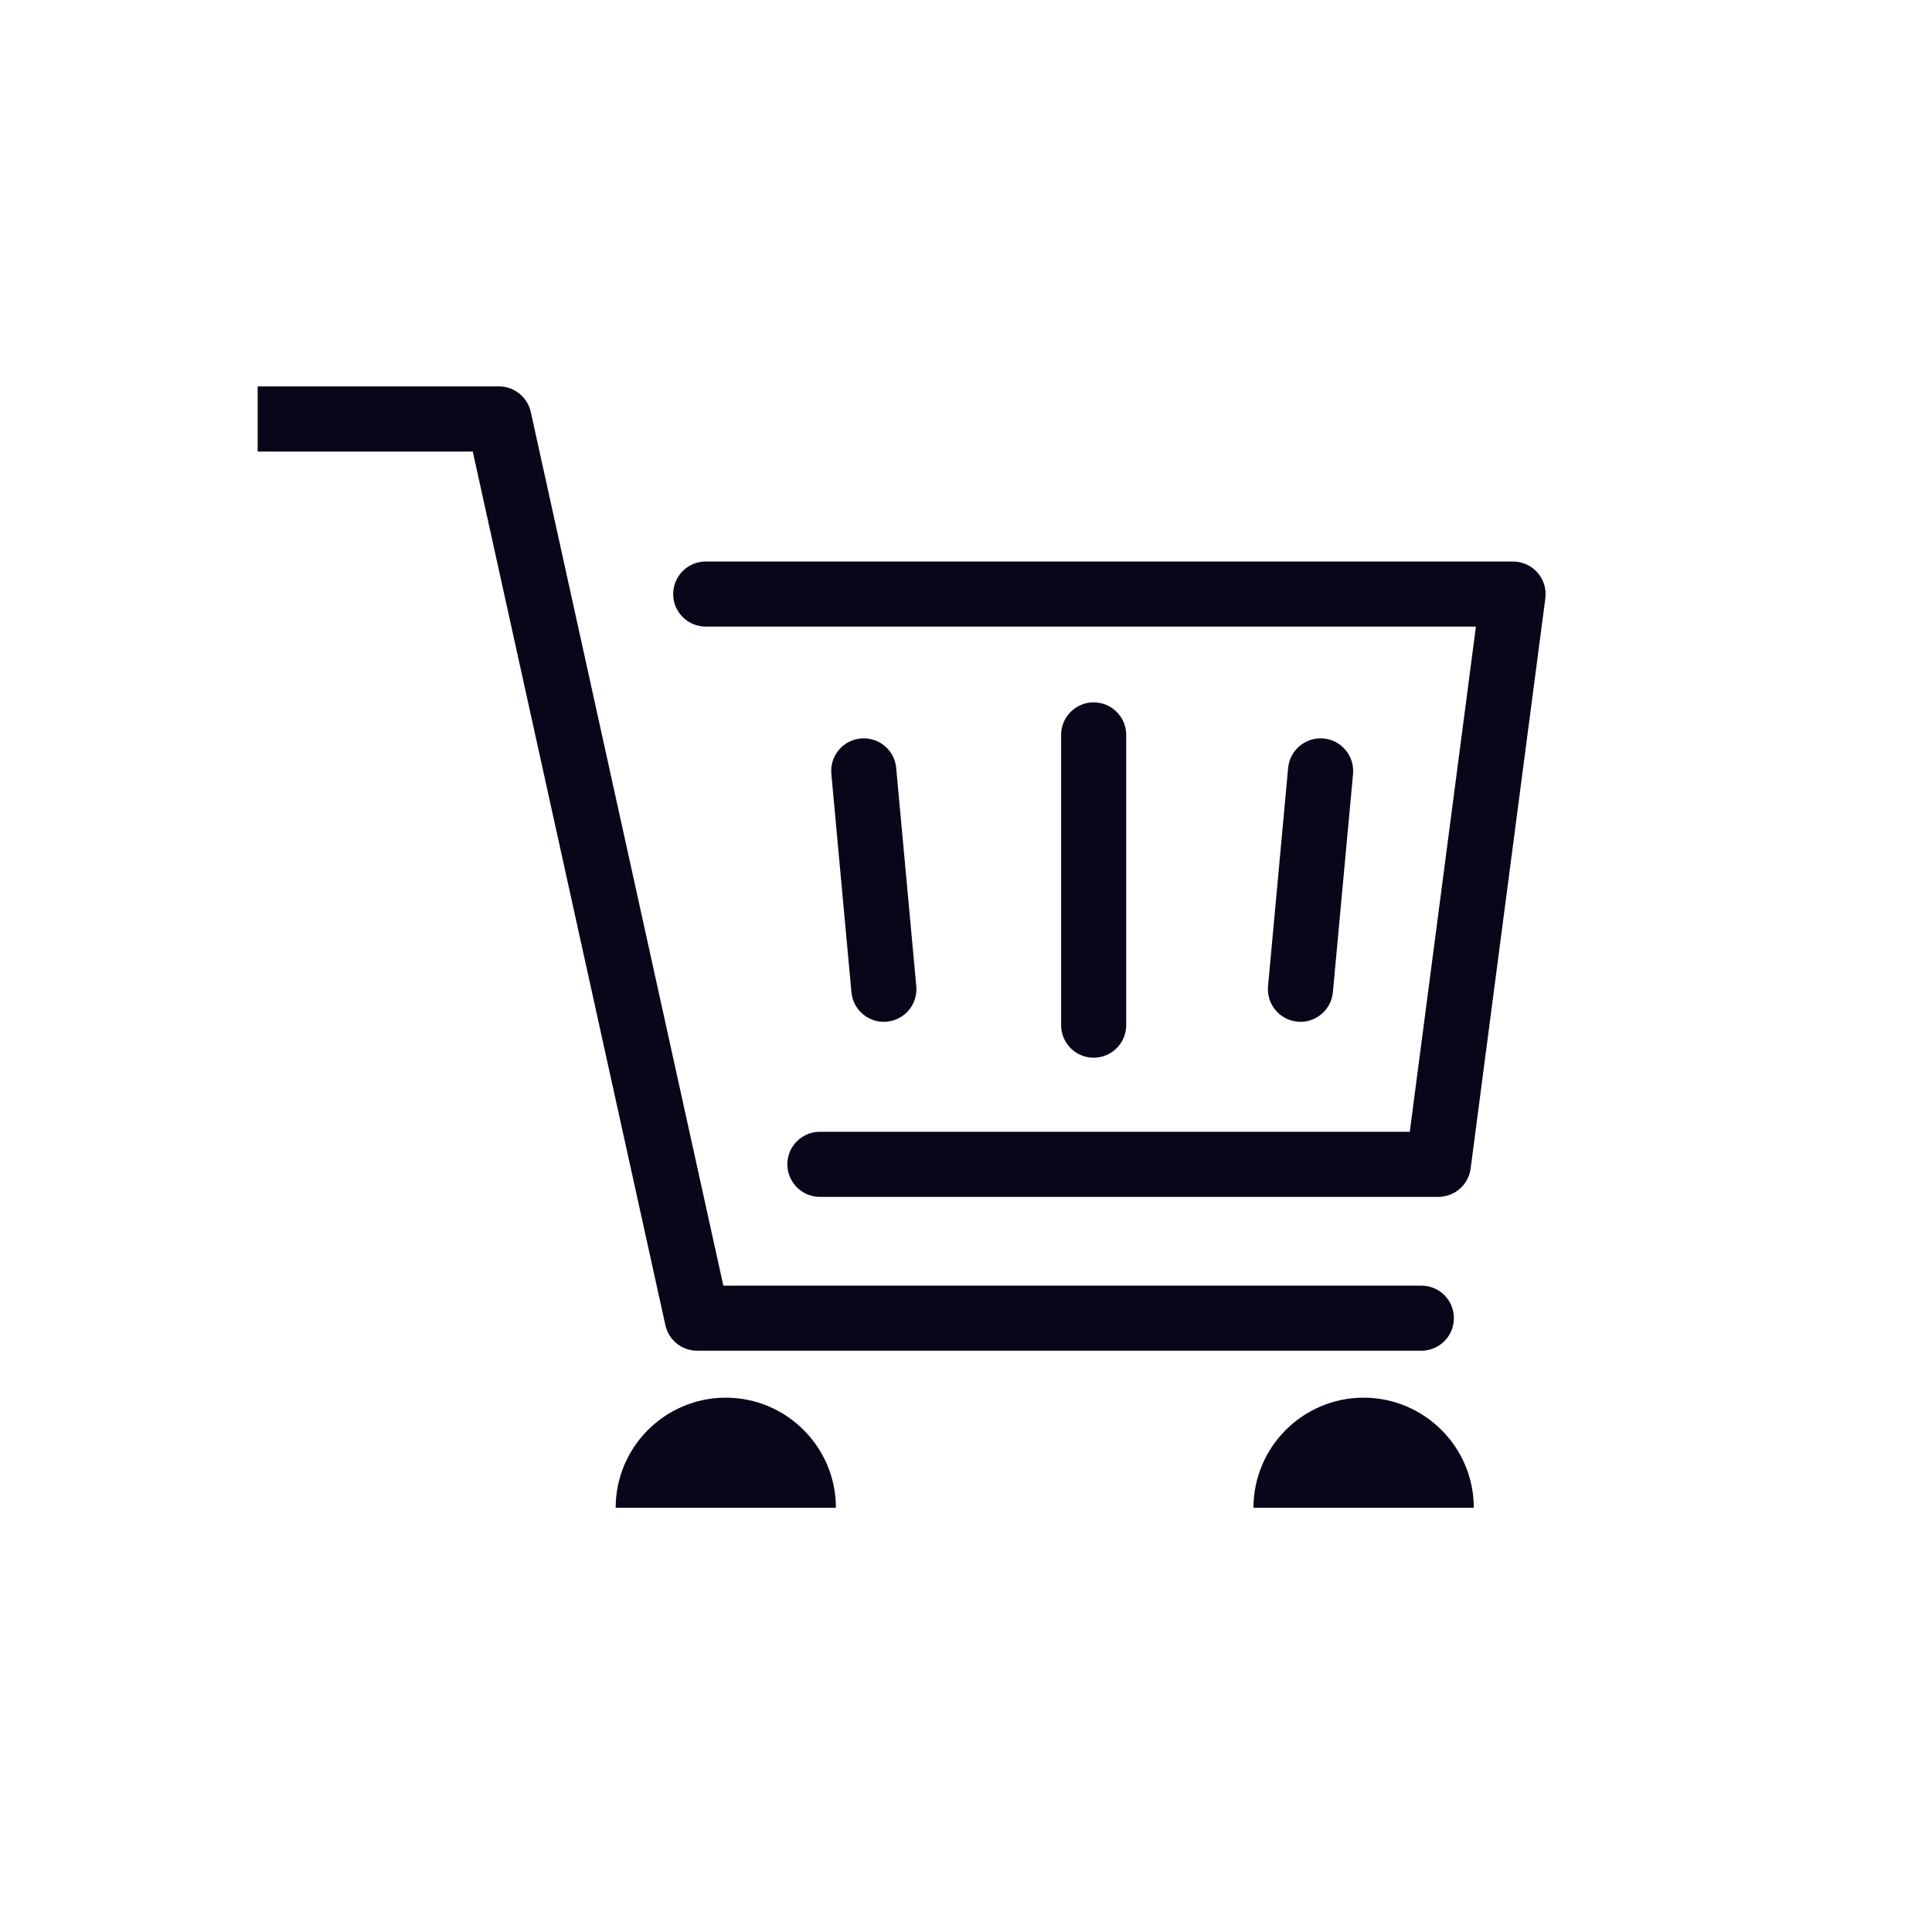
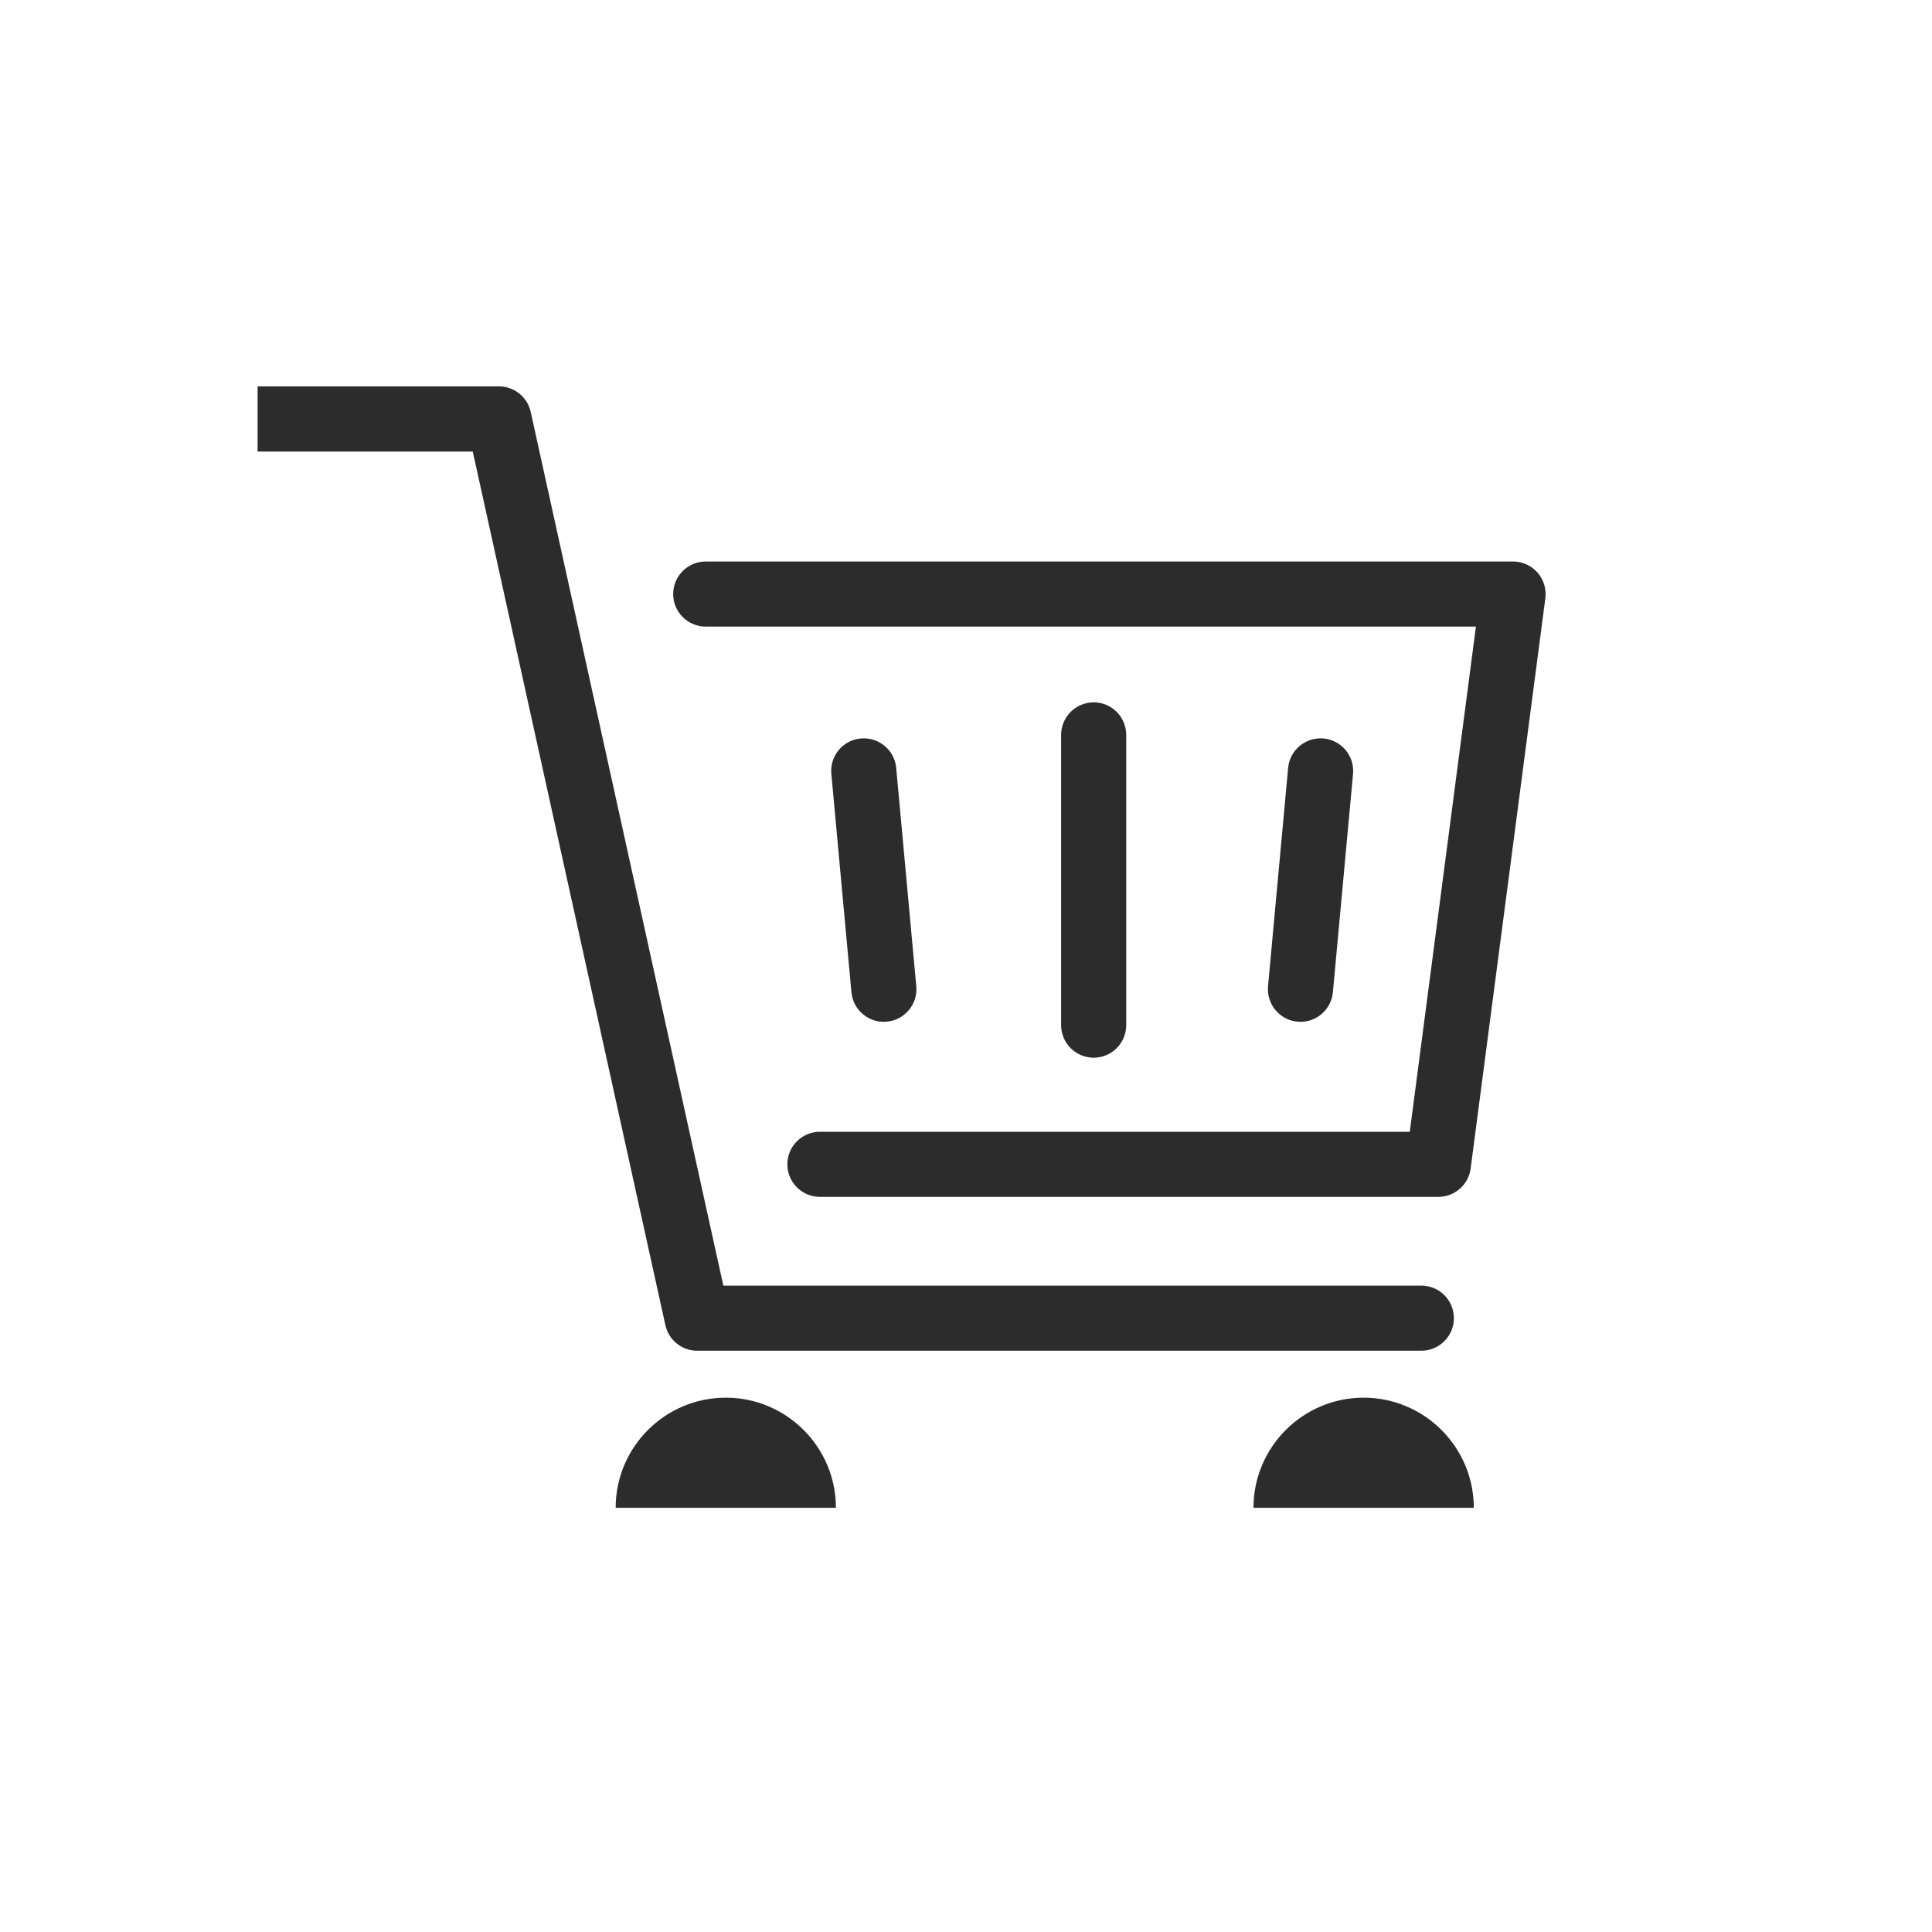
<svg xmlns="http://www.w3.org/2000/svg" width="30" height="30" viewBox="0 0 30 30" fill="none">
-   <path d="M4.001 7.012H7.341L10.332 20.577C10.383 20.809 10.588 20.974 10.826 20.974H22.07C22.35 20.974 22.576 20.748 22.576 20.468C22.576 20.189 22.35 19.963 22.07 19.963H11.232L8.242 6.397C8.19 6.165 7.985 6 7.748 6H4.001" fill="#08071A" />
-   <path d="M12.732 18.585H22.334C22.588 18.585 22.803 18.397 22.836 18.145L23.996 9.29C24.015 9.146 23.97 9 23.874 8.891C23.779 8.782 23.64 8.719 23.494 8.719H10.959C10.68 8.719 10.453 8.945 10.453 9.225C10.453 9.504 10.68 9.73 10.959 9.73H22.918L21.891 17.574H12.732C12.453 17.574 12.226 17.8 12.226 18.079C12.226 18.359 12.453 18.585 12.732 18.585Z" fill="#08071A" />
-   <path d="M22.885 23.413C22.885 22.47 22.117 21.703 21.174 21.703C20.231 21.703 19.464 22.47 19.464 23.413" fill="#08071A" />
-   <path d="M12.98 23.413C12.98 22.47 12.213 21.703 11.27 21.703C10.327 21.703 9.56 22.47 9.56 23.413" fill="#08071A" />
-   <path d="M16.982 16.424C17.262 16.424 17.488 16.197 17.488 15.918V11.412C17.488 11.133 17.262 10.906 16.982 10.906C16.703 10.906 16.477 11.133 16.477 11.412V15.918C16.477 16.197 16.703 16.424 16.982 16.424Z" fill="#08071A" />
-   <path d="M20.194 15.867C20.452 15.867 20.673 15.669 20.697 15.407L21.01 12.017C21.035 11.739 20.83 11.492 20.552 11.467C20.274 11.442 20.028 11.646 20.002 11.924L19.69 15.314C19.665 15.593 19.869 15.839 20.147 15.864C20.163 15.866 20.178 15.867 20.194 15.867Z" fill="#08071A" />
-   <path d="M13.724 15.867C13.74 15.867 13.755 15.866 13.771 15.864C14.049 15.839 14.254 15.592 14.228 15.315L13.916 11.924C13.891 11.646 13.644 11.442 13.366 11.467C13.088 11.492 12.883 11.739 12.909 12.017L13.221 15.407C13.245 15.67 13.466 15.867 13.724 15.867Z" fill="#08071A" />
+   <path d="M4 7.012H7.341L10.332 20.577C10.383 20.809 10.588 20.974 10.826 20.974H22.07C22.349 20.974 22.576 20.748 22.576 20.468C22.576 20.189 22.349 19.963 22.07 19.963H11.232L8.241 6.397C8.19 6.165 7.985 6 7.748 6H4" fill="#2C2C2C" />
+   <path d="M12.732 18.585H22.334C22.588 18.585 22.803 18.397 22.836 18.145L23.996 9.29C24.015 9.146 23.97 9 23.874 8.891C23.779 8.782 23.64 8.719 23.494 8.719H10.959C10.68 8.719 10.453 8.945 10.453 9.225C10.453 9.504 10.68 9.73 10.959 9.73H22.918L21.891 17.574H12.732C12.453 17.574 12.226 17.8 12.226 18.079C12.226 18.359 12.453 18.585 12.732 18.585Z" fill="#2C2C2C" />
+   <path d="M22.885 23.413C22.885 22.47 22.117 21.703 21.174 21.703C20.231 21.703 19.464 22.47 19.464 23.413" fill="#2C2C2C" />
+   <path d="M12.98 23.413C12.98 22.47 12.213 21.703 11.27 21.703C10.327 21.703 9.56 22.47 9.56 23.413" fill="#2C2C2C" />
+   <path d="M16.983 16.424C17.262 16.424 17.488 16.197 17.488 15.918V11.412C17.488 11.133 17.262 10.906 16.983 10.906C16.703 10.906 16.477 11.133 16.477 11.412V15.918C16.477 16.197 16.703 16.424 16.983 16.424Z" fill="#2C2C2C" />
+   <path d="M20.194 15.867C20.452 15.867 20.673 15.669 20.697 15.407L21.01 12.017C21.035 11.739 20.83 11.492 20.552 11.467C20.274 11.442 20.028 11.646 20.002 11.924L19.69 15.314C19.665 15.593 19.869 15.839 20.147 15.864C20.163 15.866 20.178 15.867 20.194 15.867Z" fill="#2C2C2C" />
+   <path d="M13.724 15.867C13.74 15.867 13.755 15.866 13.771 15.864C14.049 15.839 14.254 15.592 14.228 15.315L13.916 11.924C13.891 11.646 13.644 11.442 13.366 11.467C13.088 11.492 12.883 11.739 12.909 12.017L13.221 15.407C13.245 15.67 13.466 15.867 13.724 15.867Z" fill="#2C2C2C" />
</svg>
